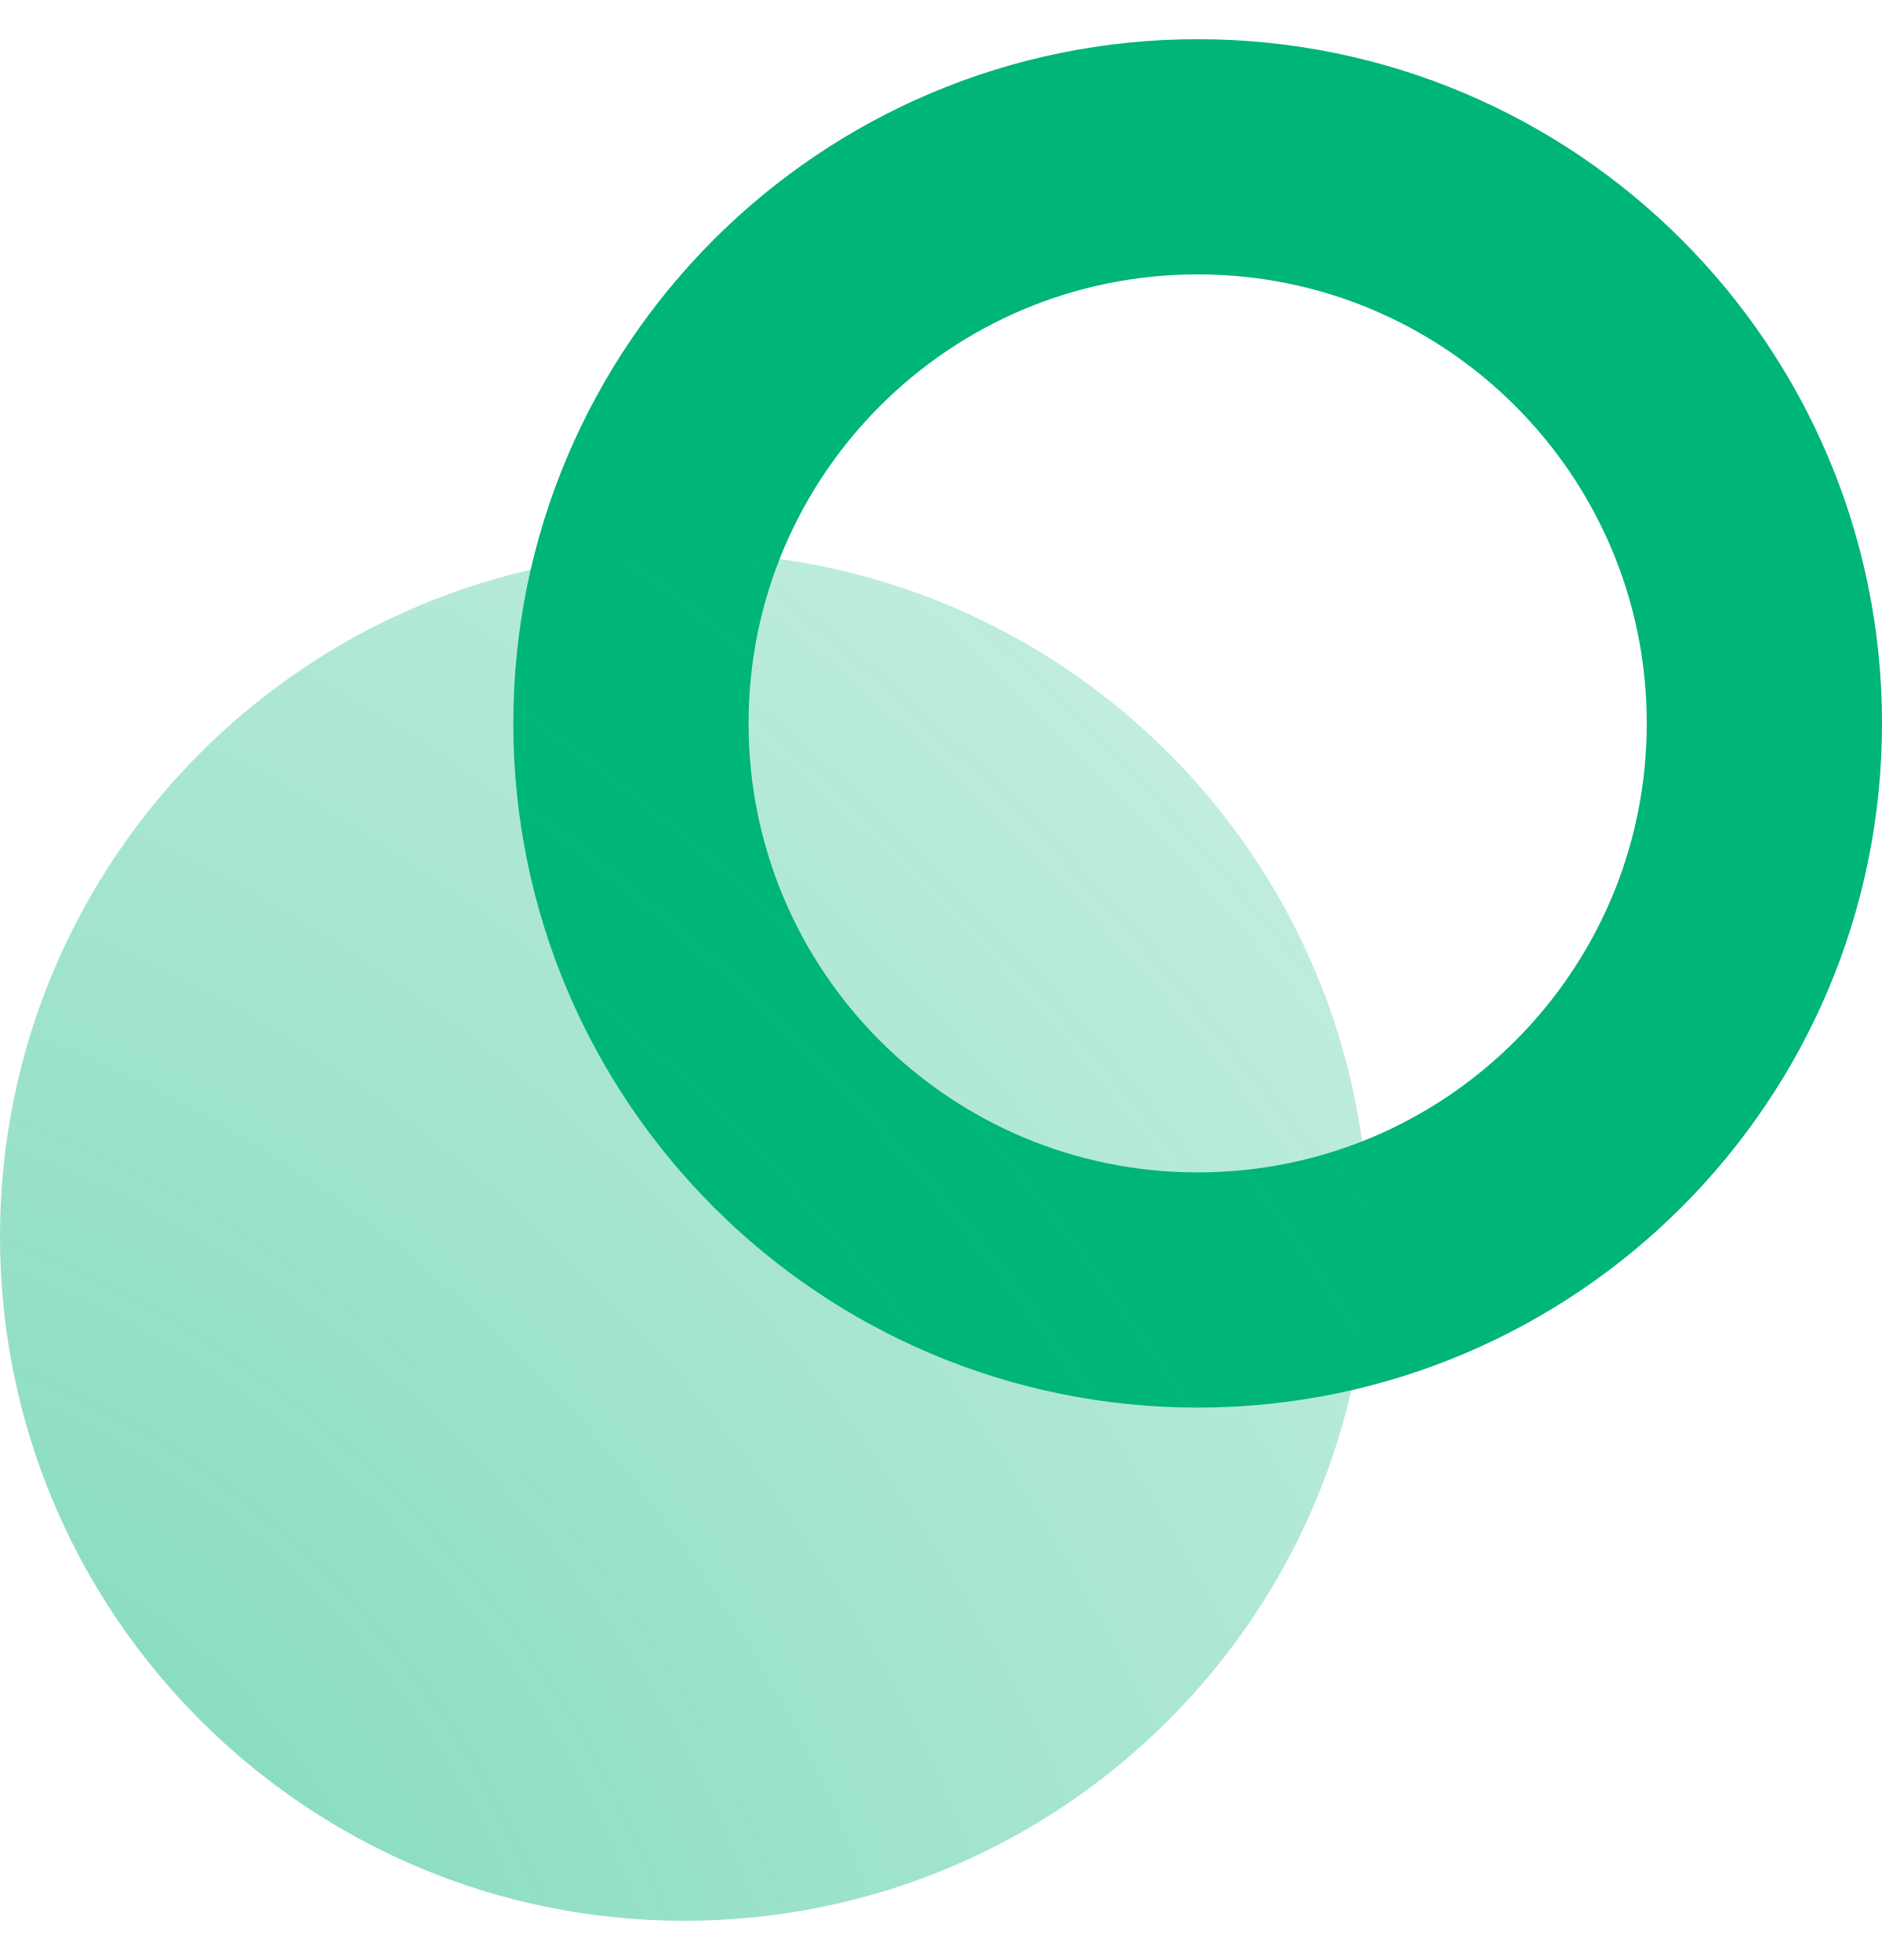
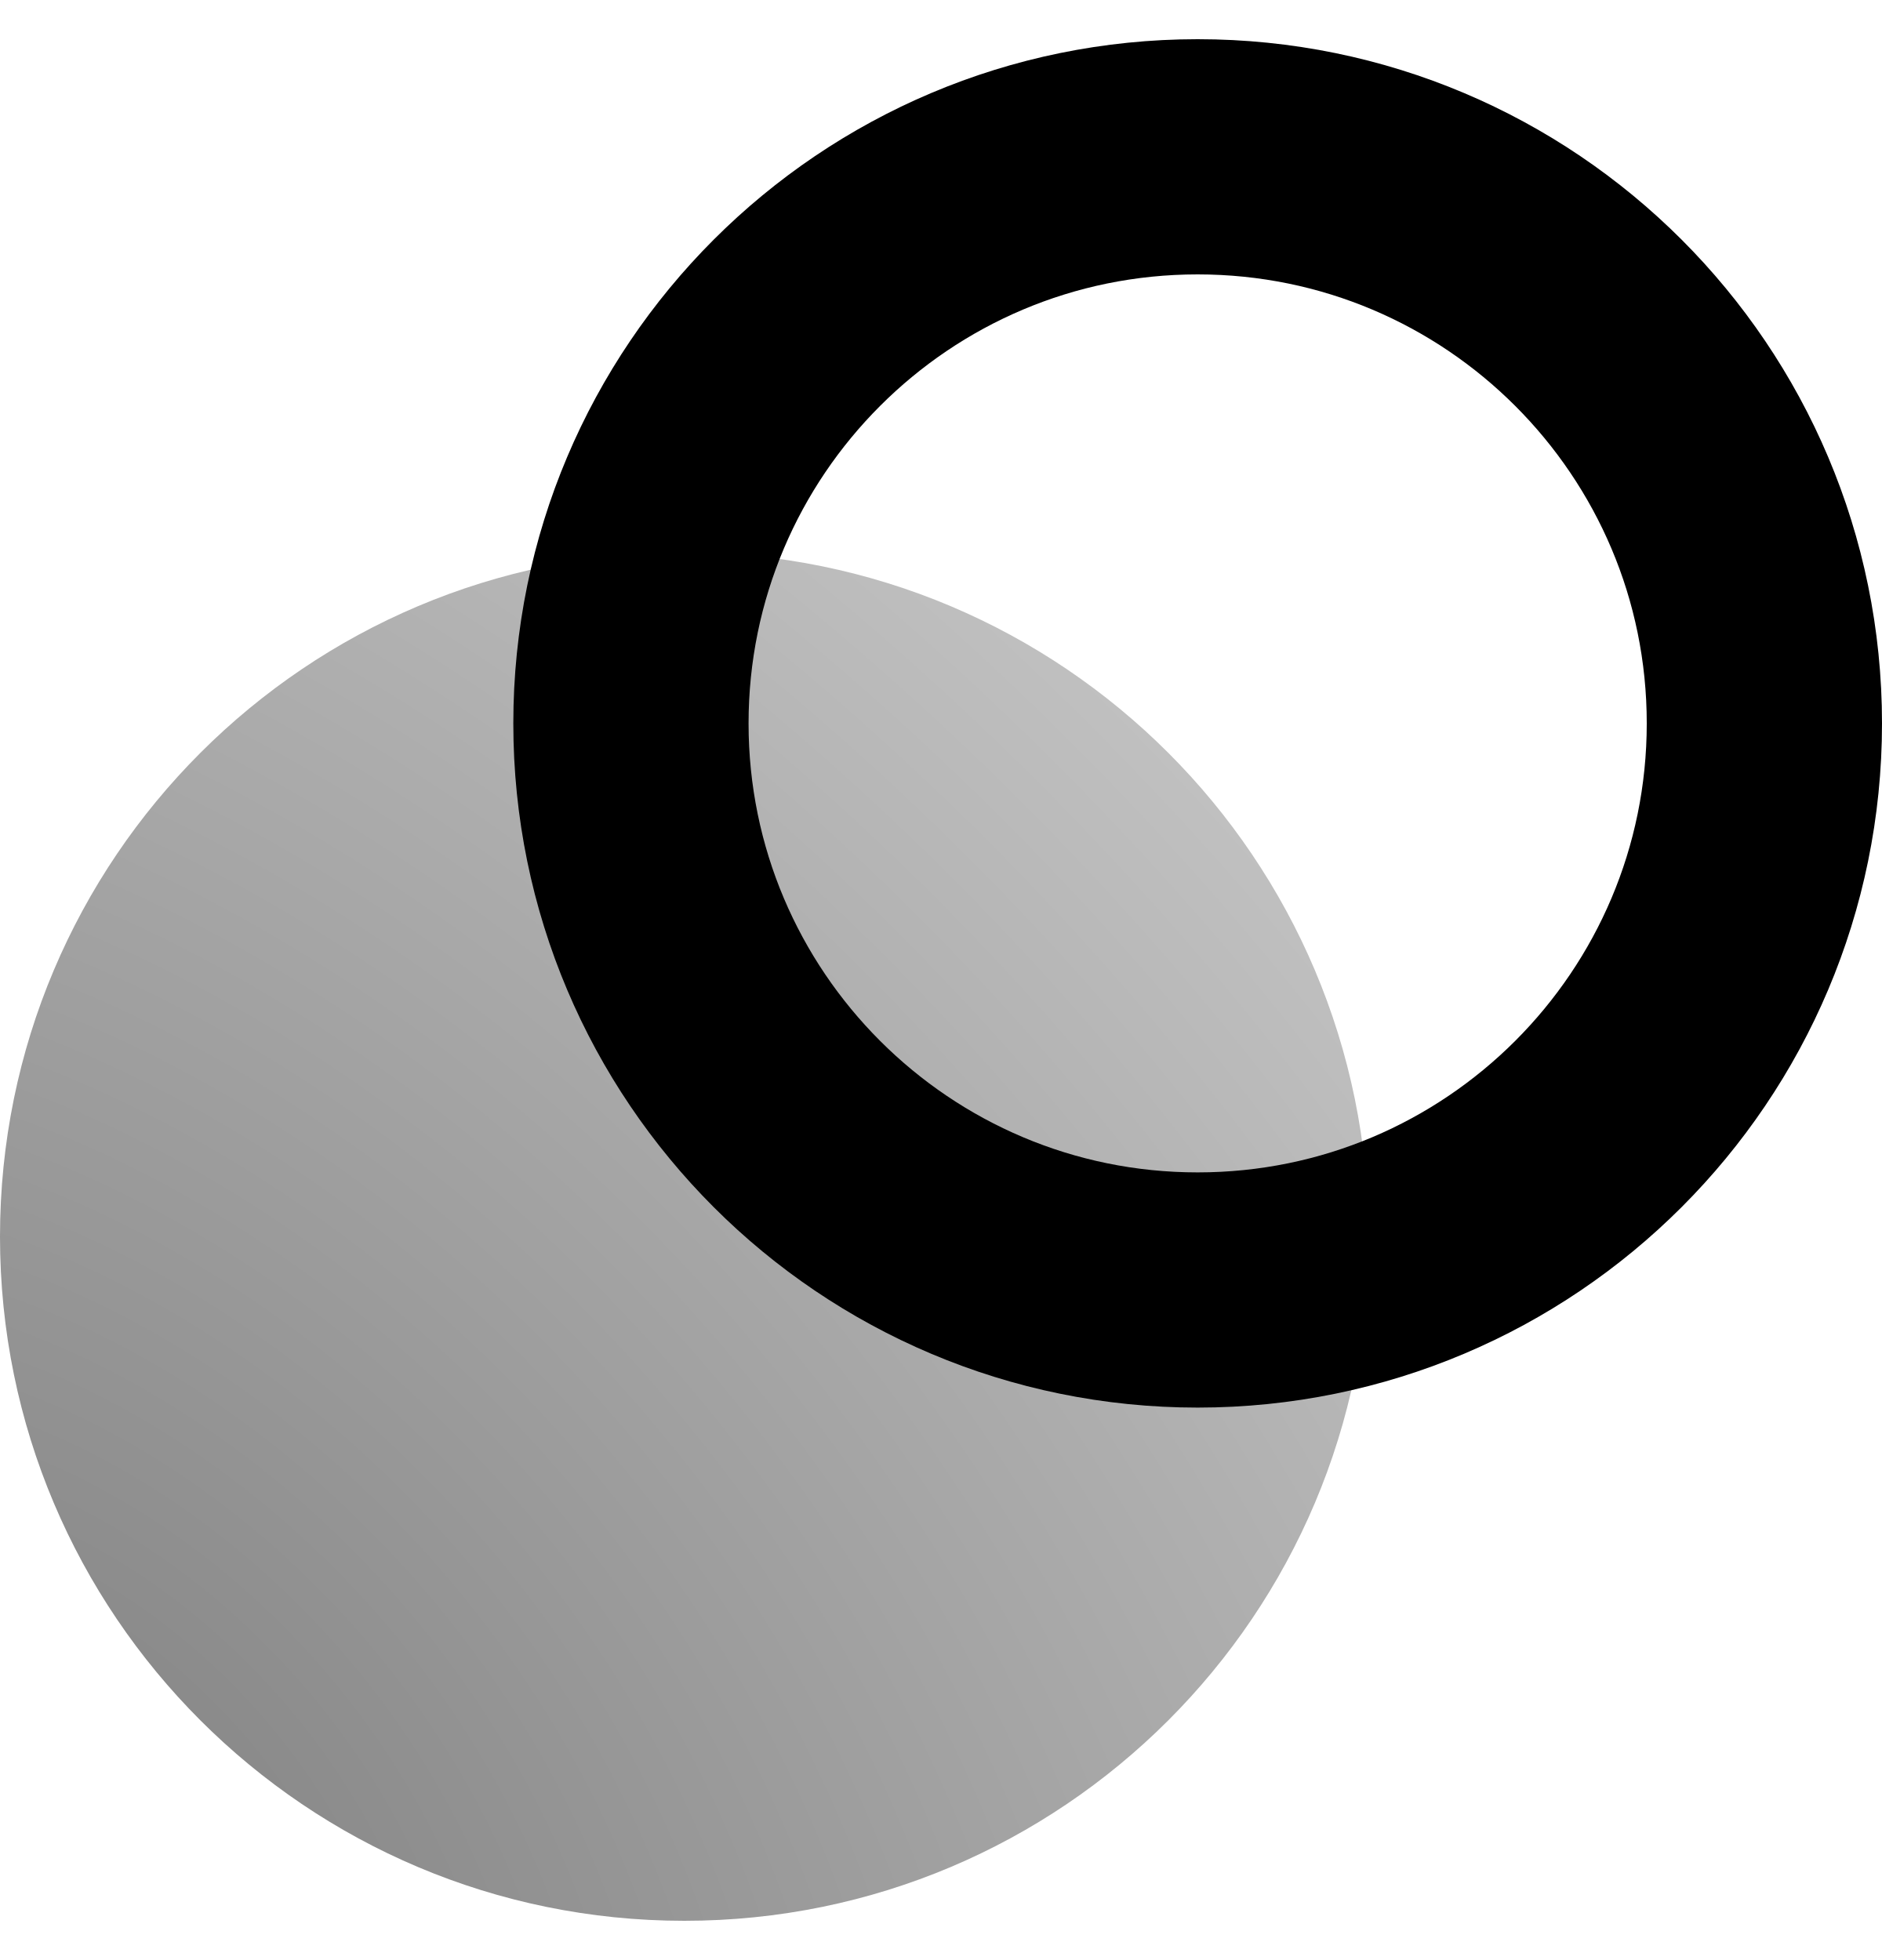
<svg xmlns="http://www.w3.org/2000/svg" width="24" height="25" viewBox="0 0 24 25" fill="none">
-   <circle cx="15.273" cy="9.227" r="7.227" stroke="#00B578" stroke-width="3" />
+   <circle cx="15.273" cy="9.227" r="7.227" stroke="currentColor" stroke-width="3" />
  <circle cx="8.727" cy="15.773" r="8.727" fill="url(#paint0_radial_4740_90529)" />
  <defs>
    <radialGradient id="paint0_radial_4740_90529" cx="0" cy="0" r="1" gradientUnits="userSpaceOnUse" gradientTransform="translate(-5.33197e-07 24.5003) rotate(-44.2927) scale(24.9952 34.9555)">
-       <stop stop-color="#00B578" stop-opacity="0.5" />
-       <stop offset="1" stop-color="#00B578" stop-opacity="0.2" />
+       <stop stop-color="currentColor" stop-opacity="0.5" />
+       <stop offset="1" stop-color="currentColor" stop-opacity="0.2" />
    </radialGradient>
  </defs>
</svg>
